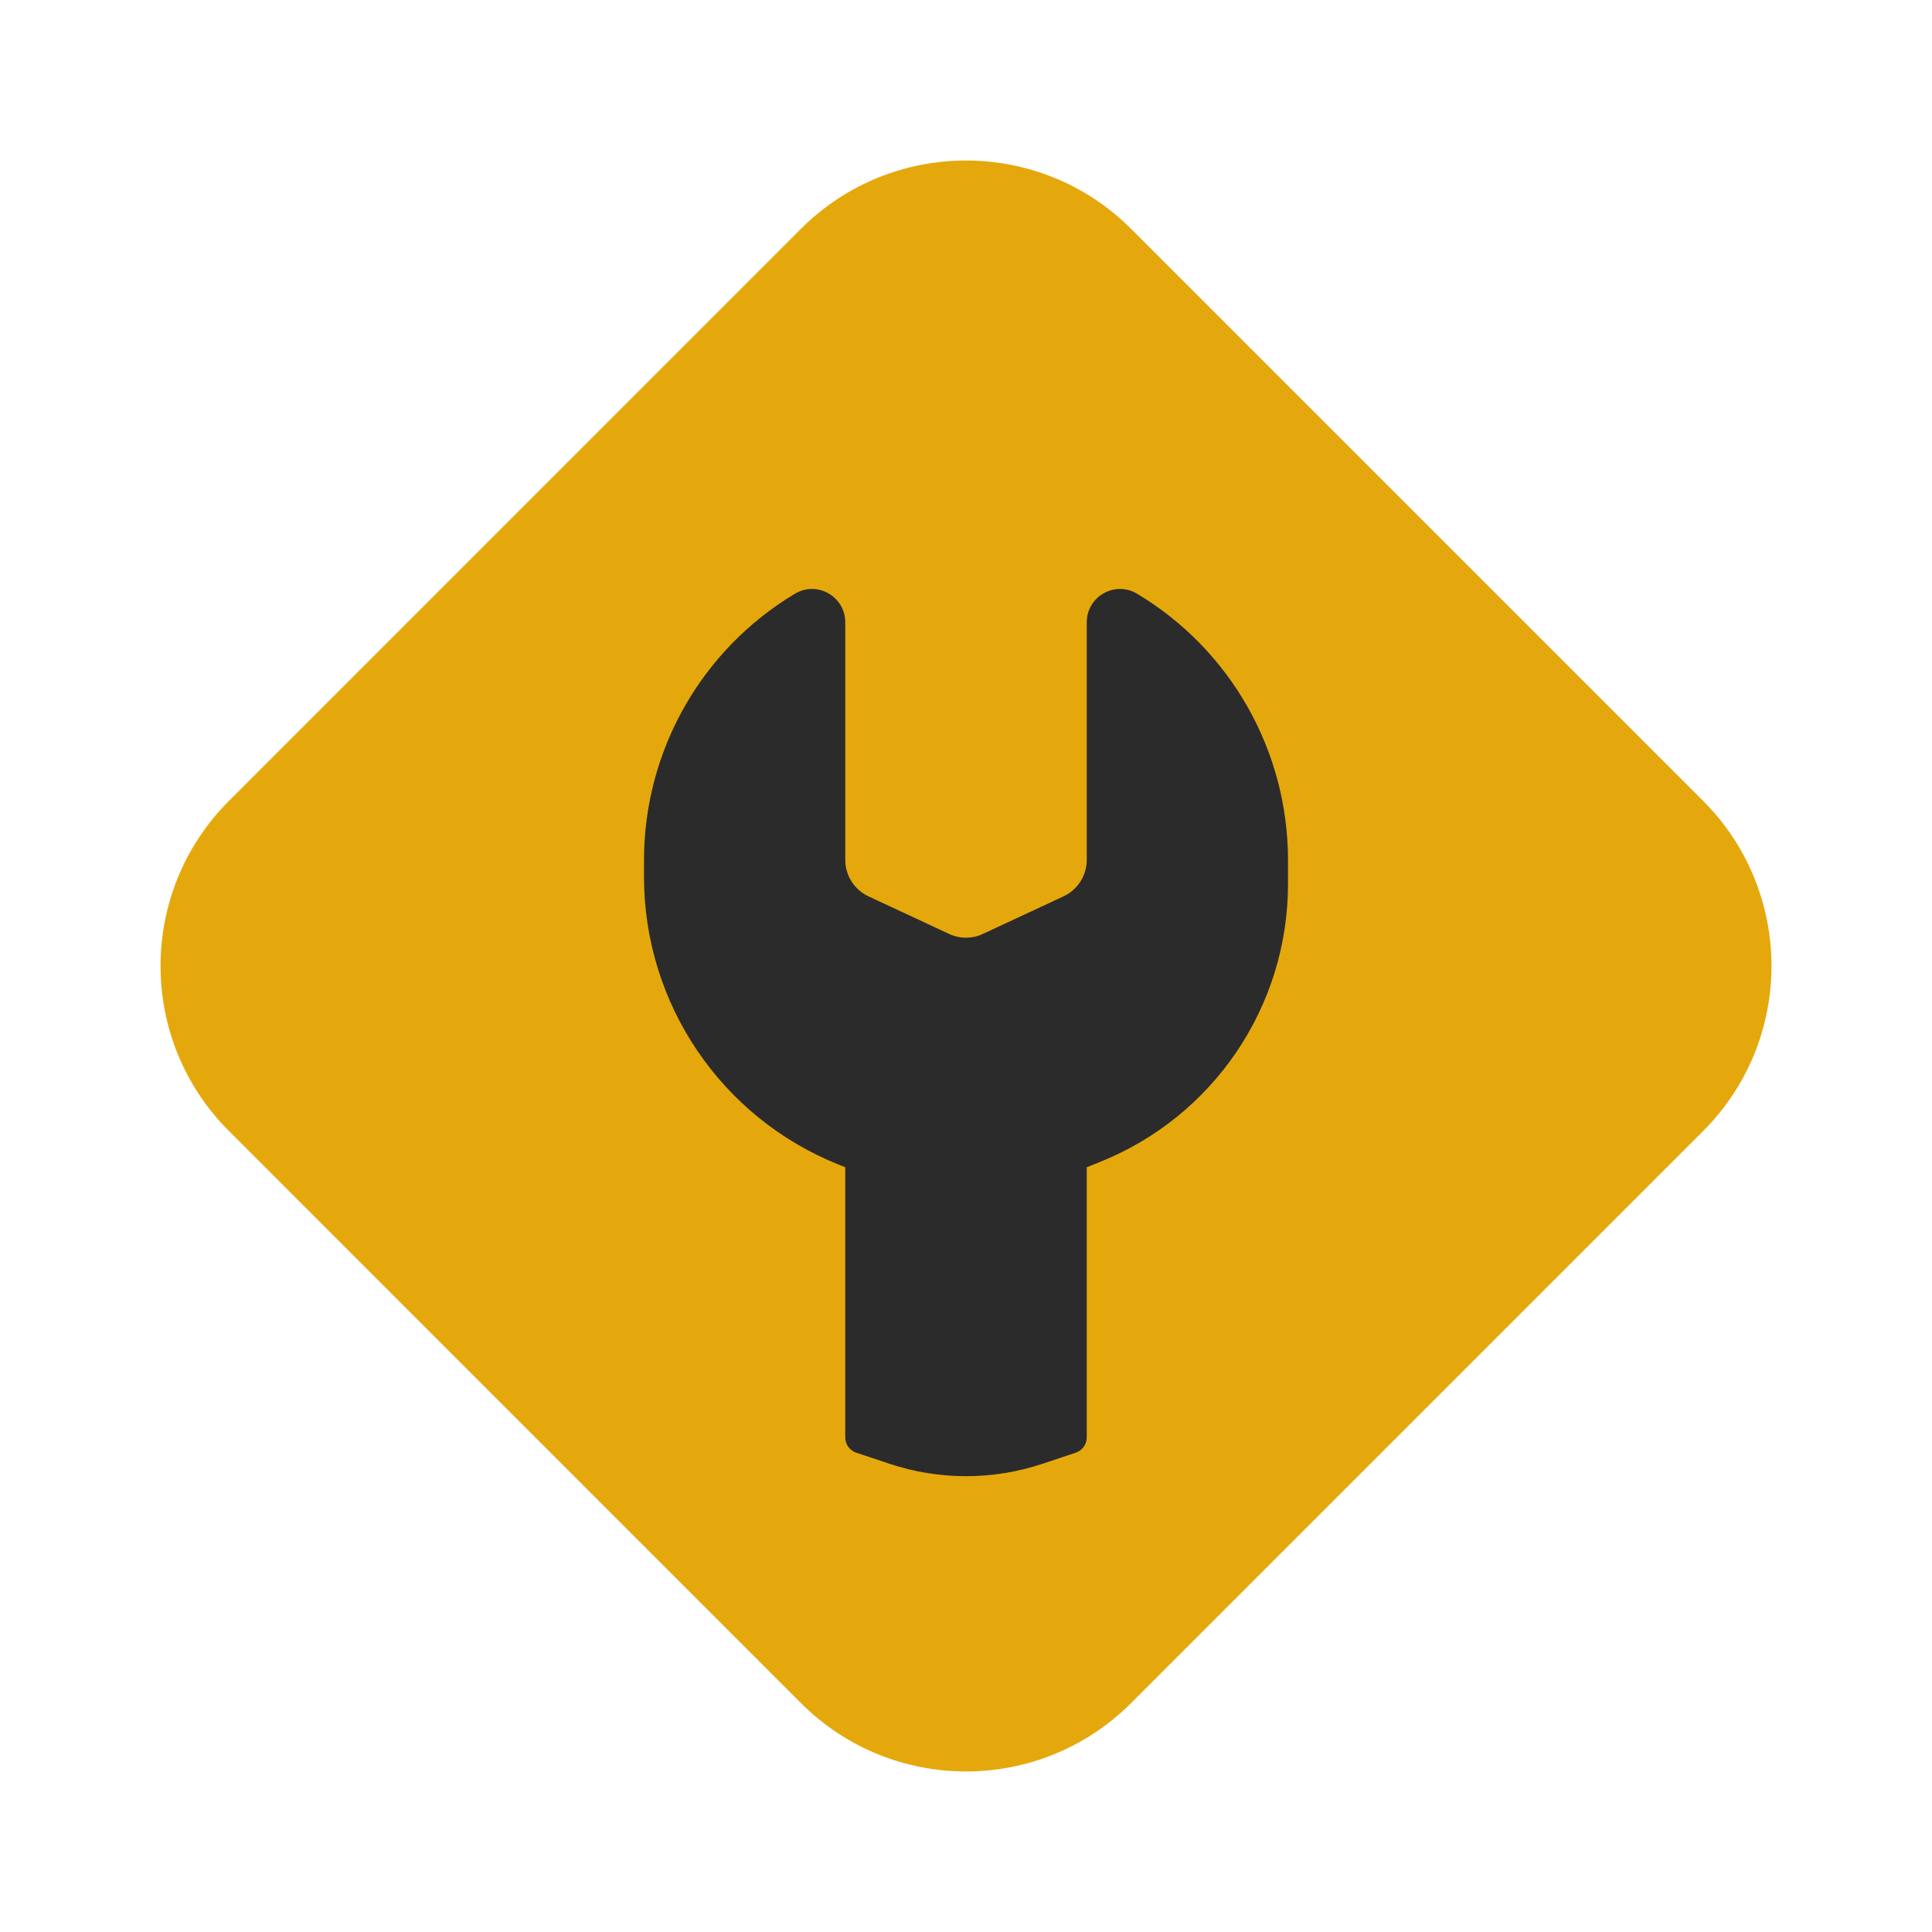
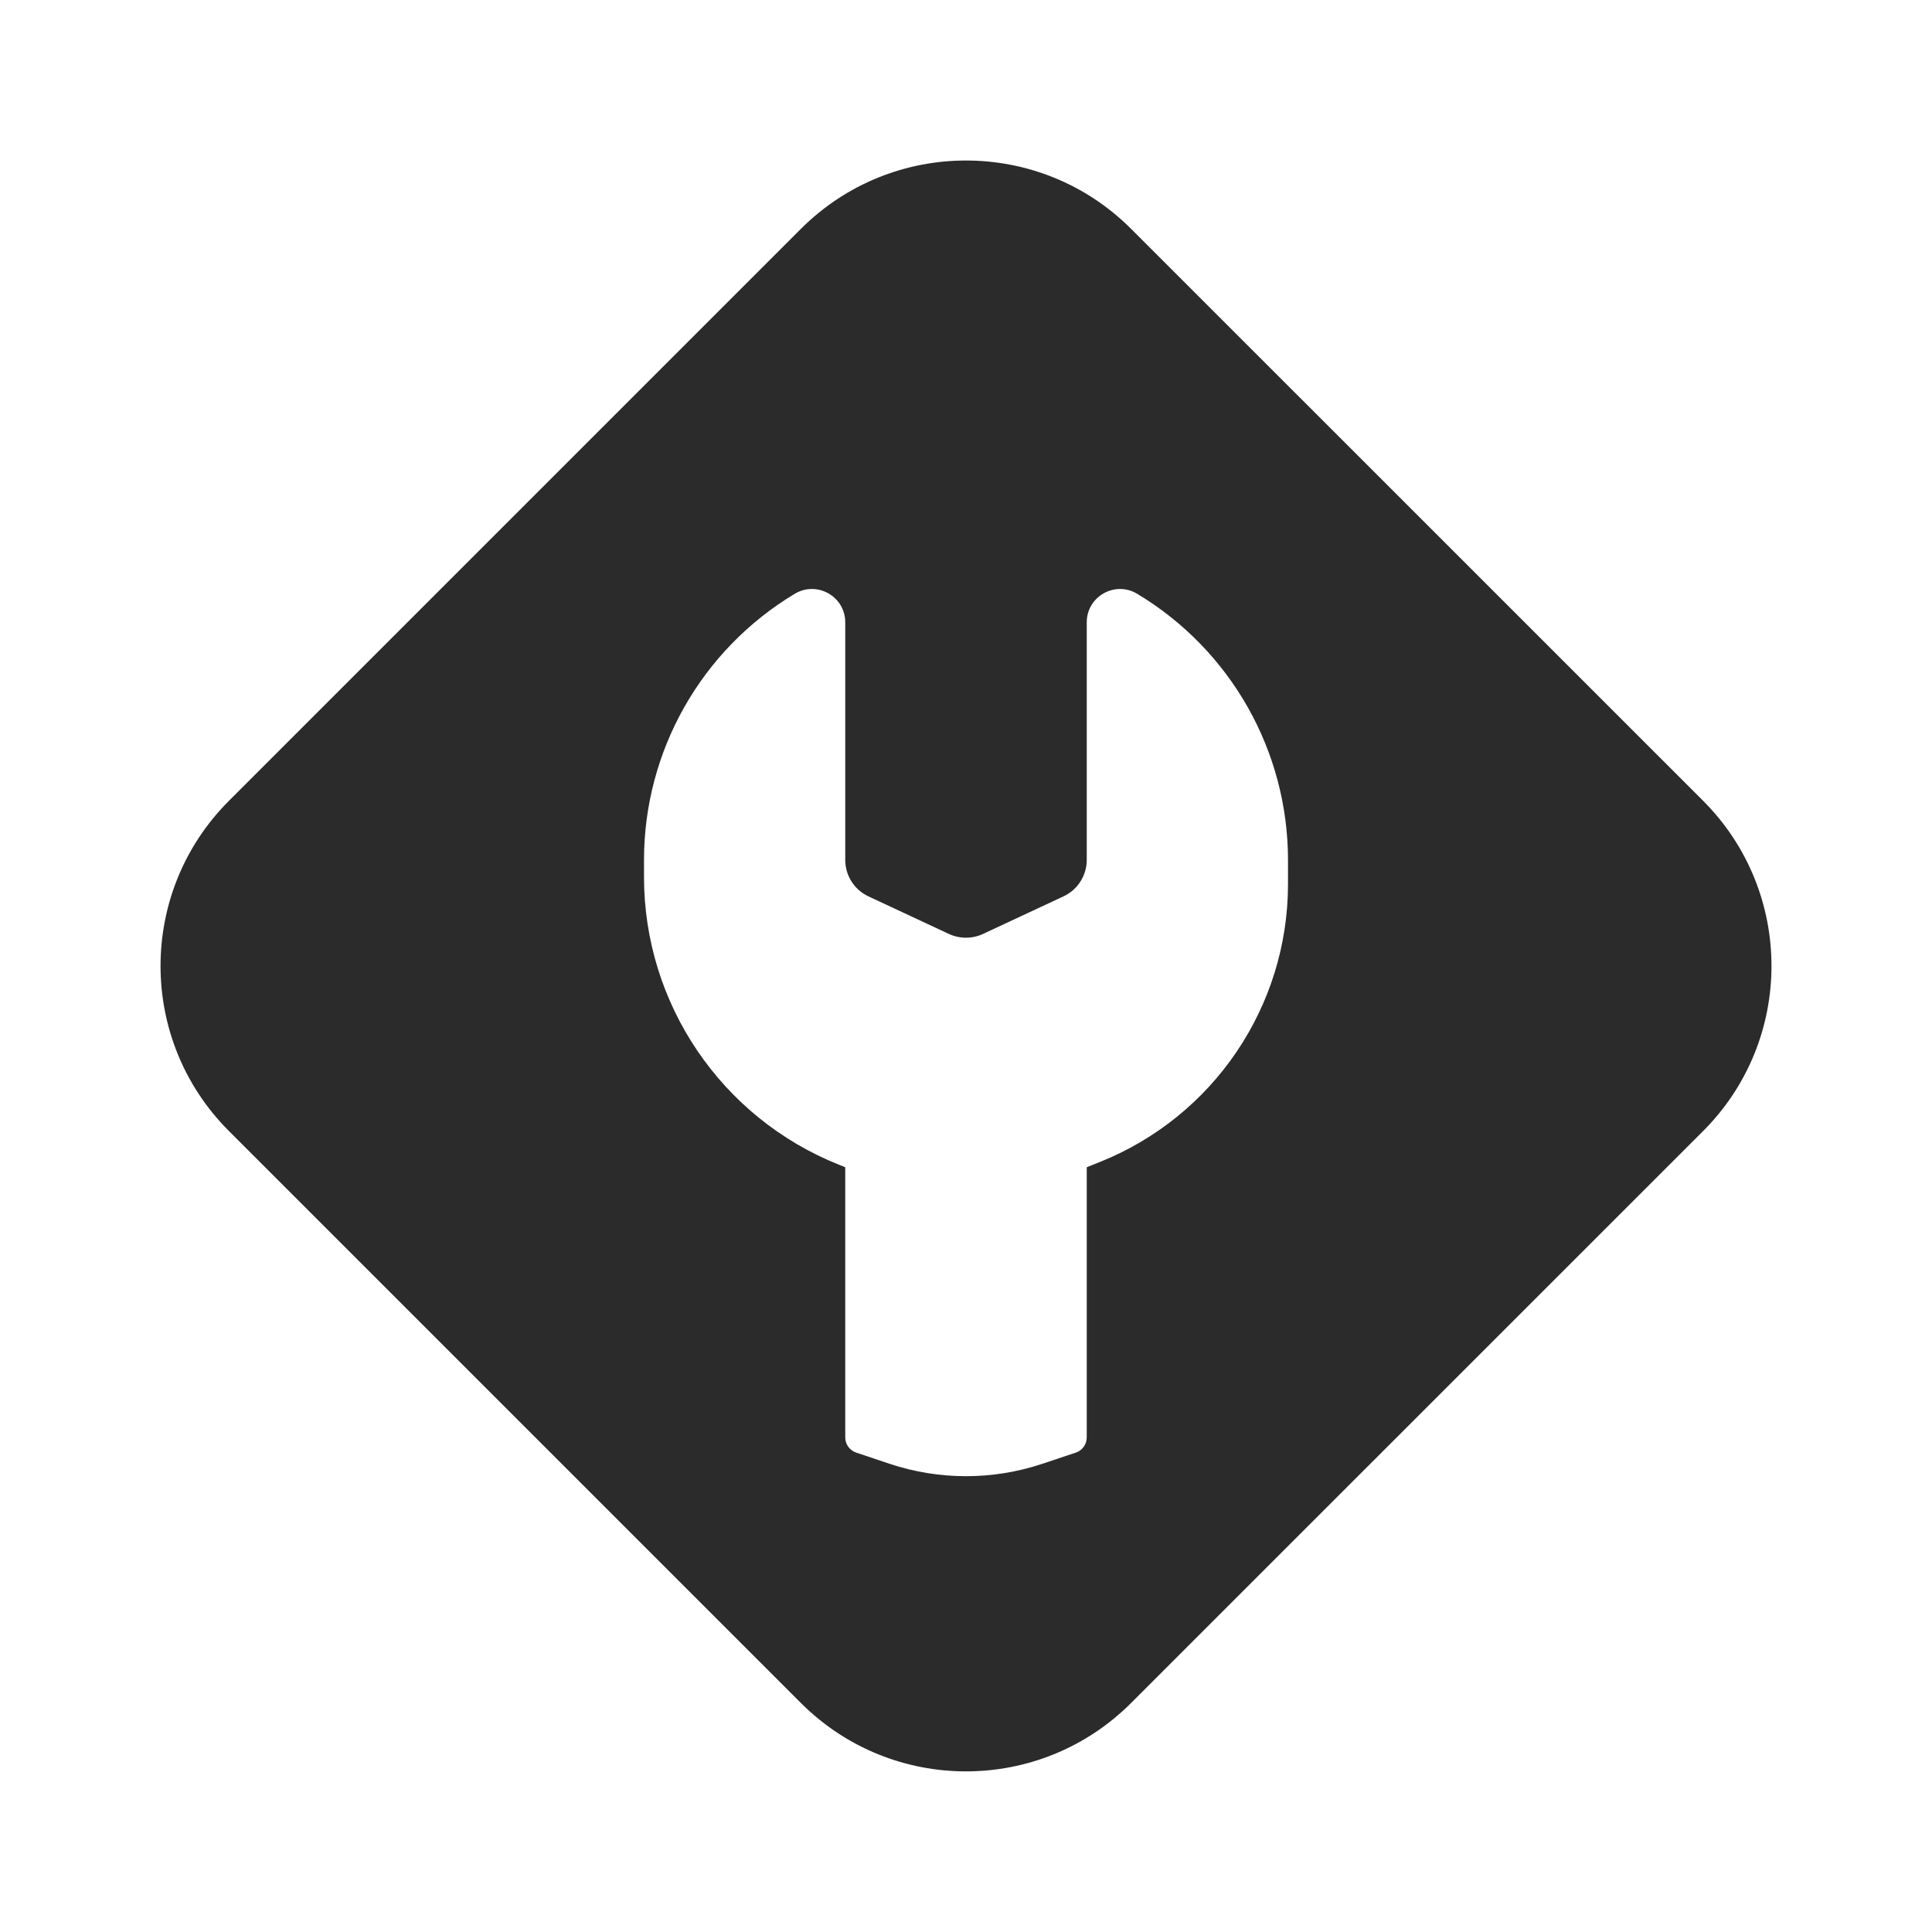
<svg xmlns="http://www.w3.org/2000/svg" width="24" height="24" viewBox="0 0 24 24" fill="none">
-   <path fill-rule="evenodd" clip-rule="evenodd" d="M14.051 2.843C12.918 1.711 11.082 1.711 9.949 2.843L2.844 9.949C1.711 11.082 1.711 12.918 2.844 14.05L9.949 21.156C11.082 22.289 12.918 22.289 14.051 21.156L21.157 14.05C22.289 12.918 22.289 11.082 21.157 9.949L14.051 2.843Z" fill="#E5A80C" />
-   <path d="M10.5 14.5V17.856C10.5 17.942 10.555 18.018 10.637 18.046L11.051 18.184C11.667 18.389 12.333 18.389 12.949 18.184L13.363 18.046C13.445 18.018 13.5 17.942 13.5 17.856V14.5L13.662 14.435C15.074 13.87 16 12.503 16 10.982V10.685C16 9.329 15.289 8.073 14.126 7.376C13.851 7.21 13.5 7.409 13.5 7.73V10.681C13.5 10.876 13.387 11.053 13.211 11.135L12.211 11.601C12.077 11.664 11.923 11.664 11.789 11.601L10.789 11.135C10.613 11.053 10.5 10.876 10.5 10.681V7.73C10.5 7.409 10.149 7.21 9.874 7.376C8.711 8.073 8 9.329 8 10.685V10.893C8 12.468 8.958 13.883 10.42 14.468L10.5 14.5Z" fill="#2B2B2C" />
+   <path d="M9.949 2.843C11.082 1.711 12.919 1.711 14.051 2.843L21.157 9.948C22.289 11.081 22.289 12.918 21.157 14.05L14.051 21.155C12.918 22.288 11.082 22.288 9.949 21.155L2.844 14.05C1.711 12.918 1.711 11.081 2.844 9.948L9.949 2.843ZM14.126 7.376C13.851 7.211 13.5 7.409 13.5 7.731V10.682C13.5 10.876 13.387 11.053 13.211 11.135L12.211 11.602C12.077 11.664 11.922 11.664 11.788 11.602L10.788 11.135C10.612 11.053 10.5 10.876 10.5 10.682V7.731C10.5 7.409 10.149 7.211 9.873 7.376C8.711 8.074 8 9.329 8 10.685V10.894C8 12.468 8.959 13.883 10.42 14.468L10.5 14.5V17.856C10.5 17.942 10.555 18.018 10.637 18.045L11.051 18.184C11.667 18.389 12.333 18.389 12.948 18.184L13.364 18.045C13.445 18.018 13.5 17.942 13.5 17.856V14.5L13.662 14.435C15.074 13.87 16 12.503 16 10.983V10.685C16 9.329 15.289 8.074 14.126 7.376Z" fill="#2B2B2C" />
</svg>
